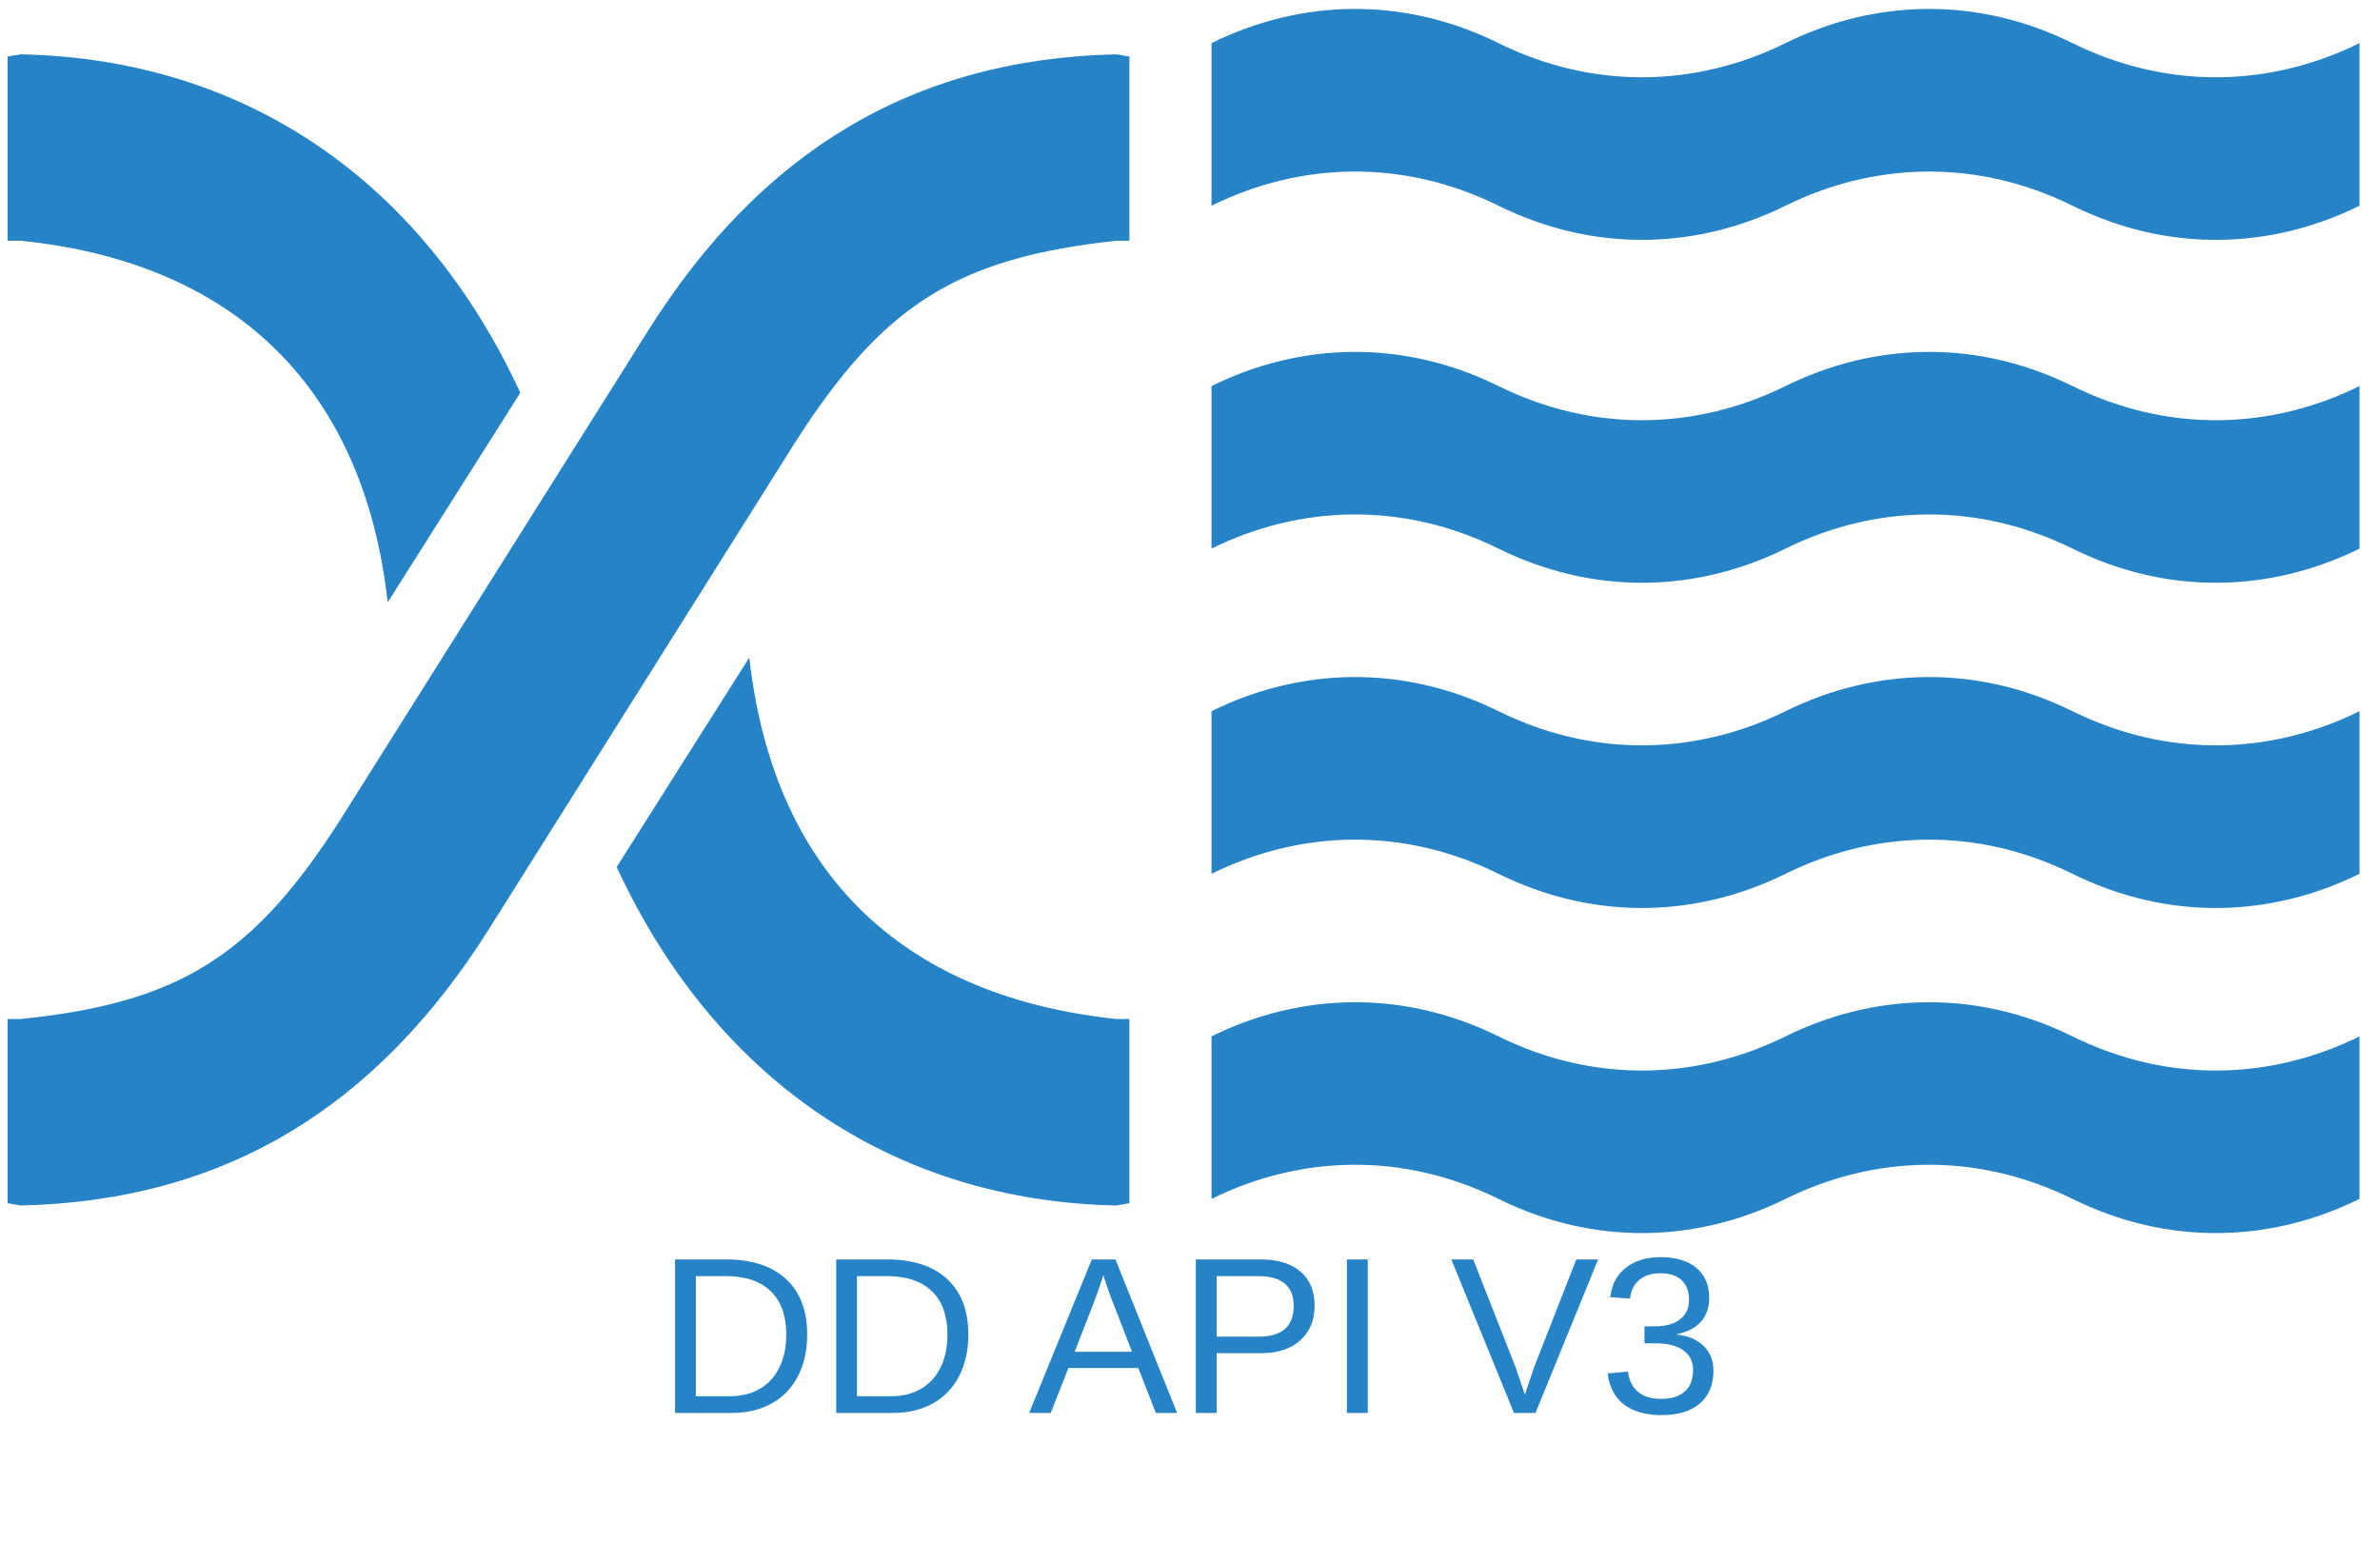
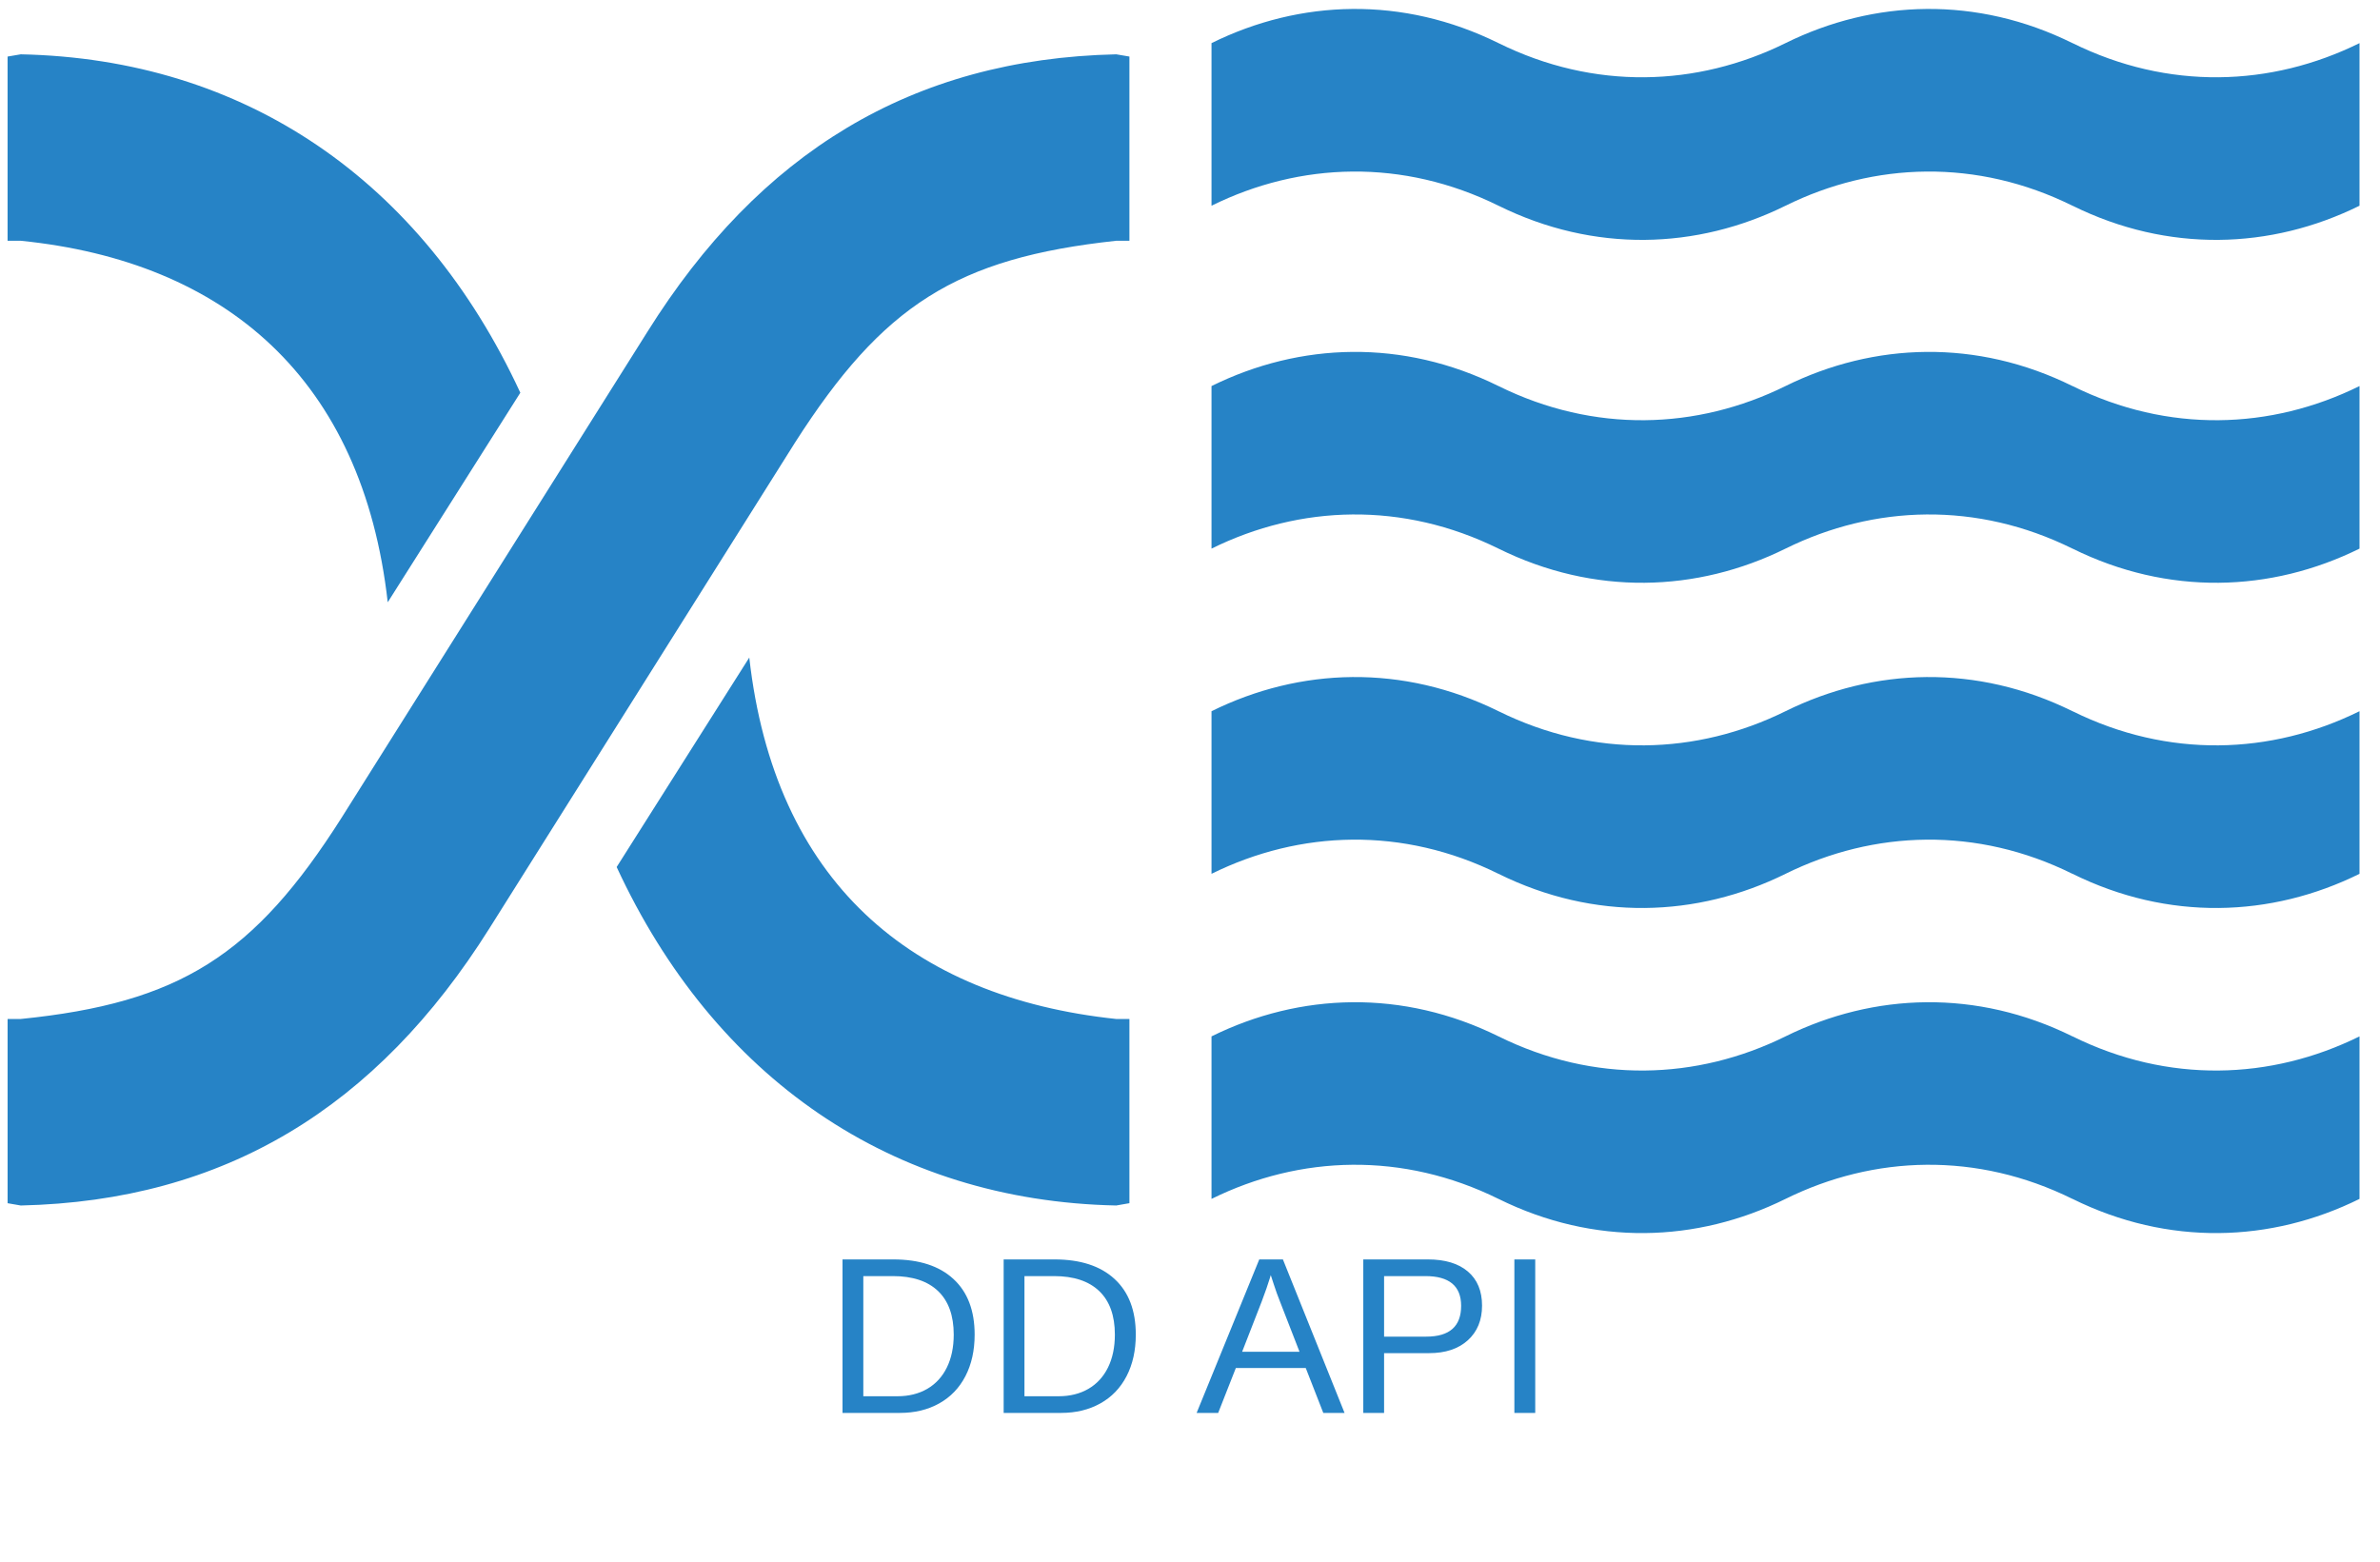
<svg xmlns="http://www.w3.org/2000/svg" version="1.1" width="640" height="420" viewBox="0 0 640 420" xml:space="preserve">
  <g transform="matrix(4.51 0 0 4.74 318.25 167)">
    <path style="stroke: none; stroke-width: 1; stroke-dasharray: none; stroke-linecap: butt; stroke-dashoffset: 0; stroke-linejoin: miter; stroke-miterlimit: 4; fill: rgb(38,131,198); fill-rule: nonzero; opacity: 1;" transform=" translate(-255.57, -216.35)" d="M 185.458 238.935 h 0.785 c 9.472 -0.912 13.911 -3.593 19.136 -11.431 l 18.228 -27.561 c 6.663 -10.129 15.742 -15.483 27.953 -15.743 l 0.786 0.127 v 10.452 h -0.786 c -9.535 0.98 -13.91 3.658 -19.14 11.432 l -18.223 27.564 c -6.726 10.191 -15.805 15.482 -27.954 15.743 l -0.785 -0.13 v -10.453 z m 0 -54.608 l 0.785 -0.127 c 13.322 0.26 23.904 7.117 29.786 19.201 l -7.906 11.89 c -1.503 -12.673 -9.664 -19.336 -21.88 -20.512 h -0.786 v -10.452 z m 66.888 65.06 l -0.786 0.13 c -13.39 -0.26 -23.972 -7.25 -29.787 -19.204 l 7.907 -11.885 c 1.502 12.672 9.6 19.269 21.88 20.507 h 0.786 v 10.452 z m 4.894 -37.14 c 5.286 -2.485 11.409 -2.683 17.113 0 h 0.002 c 5.704 2.682 11.825 2.484 17.11 0 c 5.288 -2.485 11.41 -2.683 17.11 0 h 0.006 c 5.701 2.682 11.824 2.484 17.109 0 v -9.224 c -5.285 2.484 -11.408 2.683 -17.109 0 h -0.006 c -5.7 -2.683 -11.822 -2.484 -17.11 0 c -5.285 2.484 -11.407 2.683 -17.11 0 h -0.002 c -5.705 -2.683 -11.826 -2.484 -17.112 0 v 9.224 z m 0 -19.456 c 5.286 -2.486 11.409 -2.683 17.113 0 h 0.002 c 5.704 2.682 11.825 2.484 17.11 0 c 5.288 -2.486 11.41 -2.683 17.11 0 h 0.006 c 5.701 2.682 11.824 2.484 17.109 0 v -9.226 c -5.285 2.483 -11.408 2.682 -17.109 0 h -0.006 c -5.7 -2.684 -11.822 -2.486 -17.11 0 c -5.285 2.483 -11.407 2.682 -17.11 0 h -0.002 c -5.705 -2.684 -11.826 -2.486 -17.112 0 v 9.226 z m 0 56.353 c 5.286 -2.484 11.409 -2.681 17.113 0 h 0.002 c 5.704 2.683 11.825 2.486 17.11 0 c 5.288 -2.484 11.41 -2.681 17.11 0 h 0.006 c 5.701 2.683 11.824 2.486 17.109 0 v -9.222 c -5.285 2.485 -11.408 2.683 -17.109 0 h -0.006 c -5.7 -2.682 -11.822 -2.484 -17.11 0 c -5.285 2.485 -11.407 2.683 -17.11 0 h -0.002 c -5.705 -2.682 -11.826 -2.484 -17.112 0 v 9.222 z m 0 -18.445 c 5.286 -2.485 11.409 -2.685 17.113 0 h 0.002 c 5.704 2.683 11.825 2.485 17.11 0 c 5.288 -2.485 11.41 -2.685 17.11 0 h 0.006 c 5.701 2.683 11.824 2.485 17.109 0 v -9.227 c -5.285 2.484 -11.408 2.682 -17.109 0 h -0.006 c -5.7 -2.683 -11.822 -2.485 -17.11 0 c -5.285 2.484 -11.407 2.682 -17.11 0 h -0.002 c -5.705 -2.683 -11.826 -2.485 -17.112 0 v 9.227 z" stroke-linecap="round" />
  </g>
-   <text x="50%" y="380" text-anchor="middle" font-family="Arial, sans-serif" font-size="60" fill="rgb(38,131,198)">DD API V3</text>
+   <text x="50%" y="380" text-anchor="middle" font-family="Arial, sans-serif" font-size="60" fill="rgb(38,131,198)">DD API</text>
</svg>
